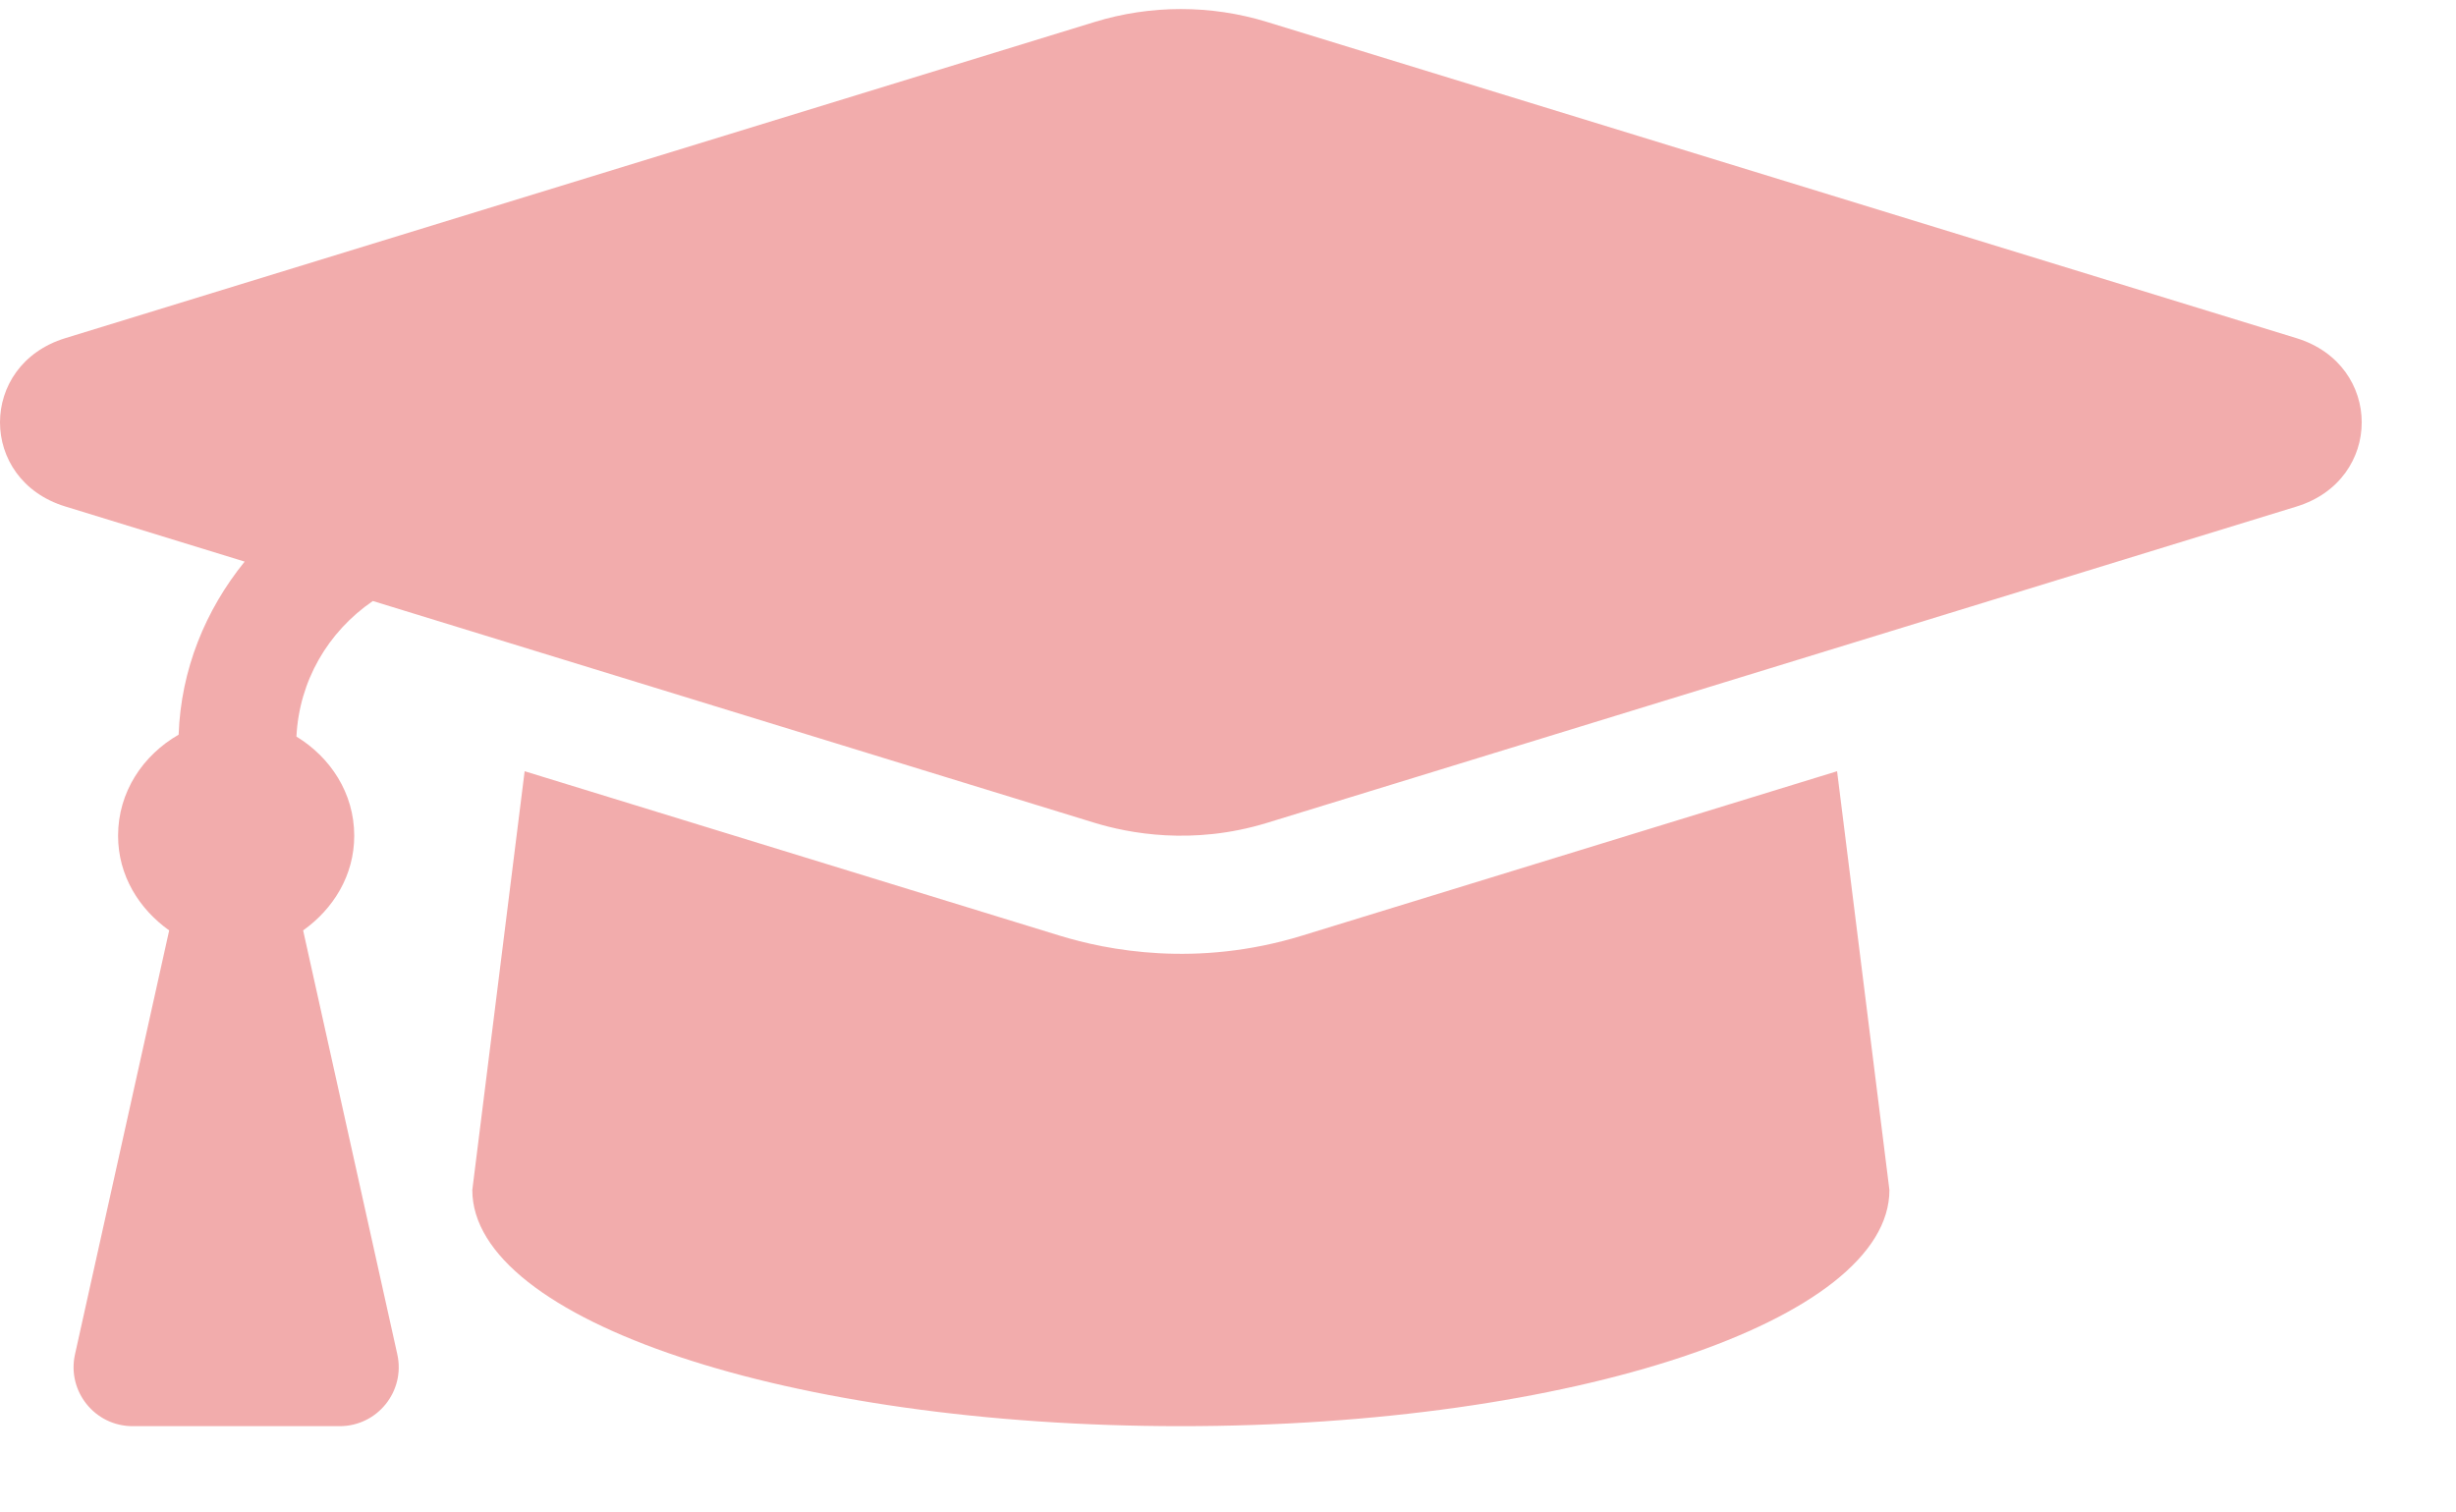
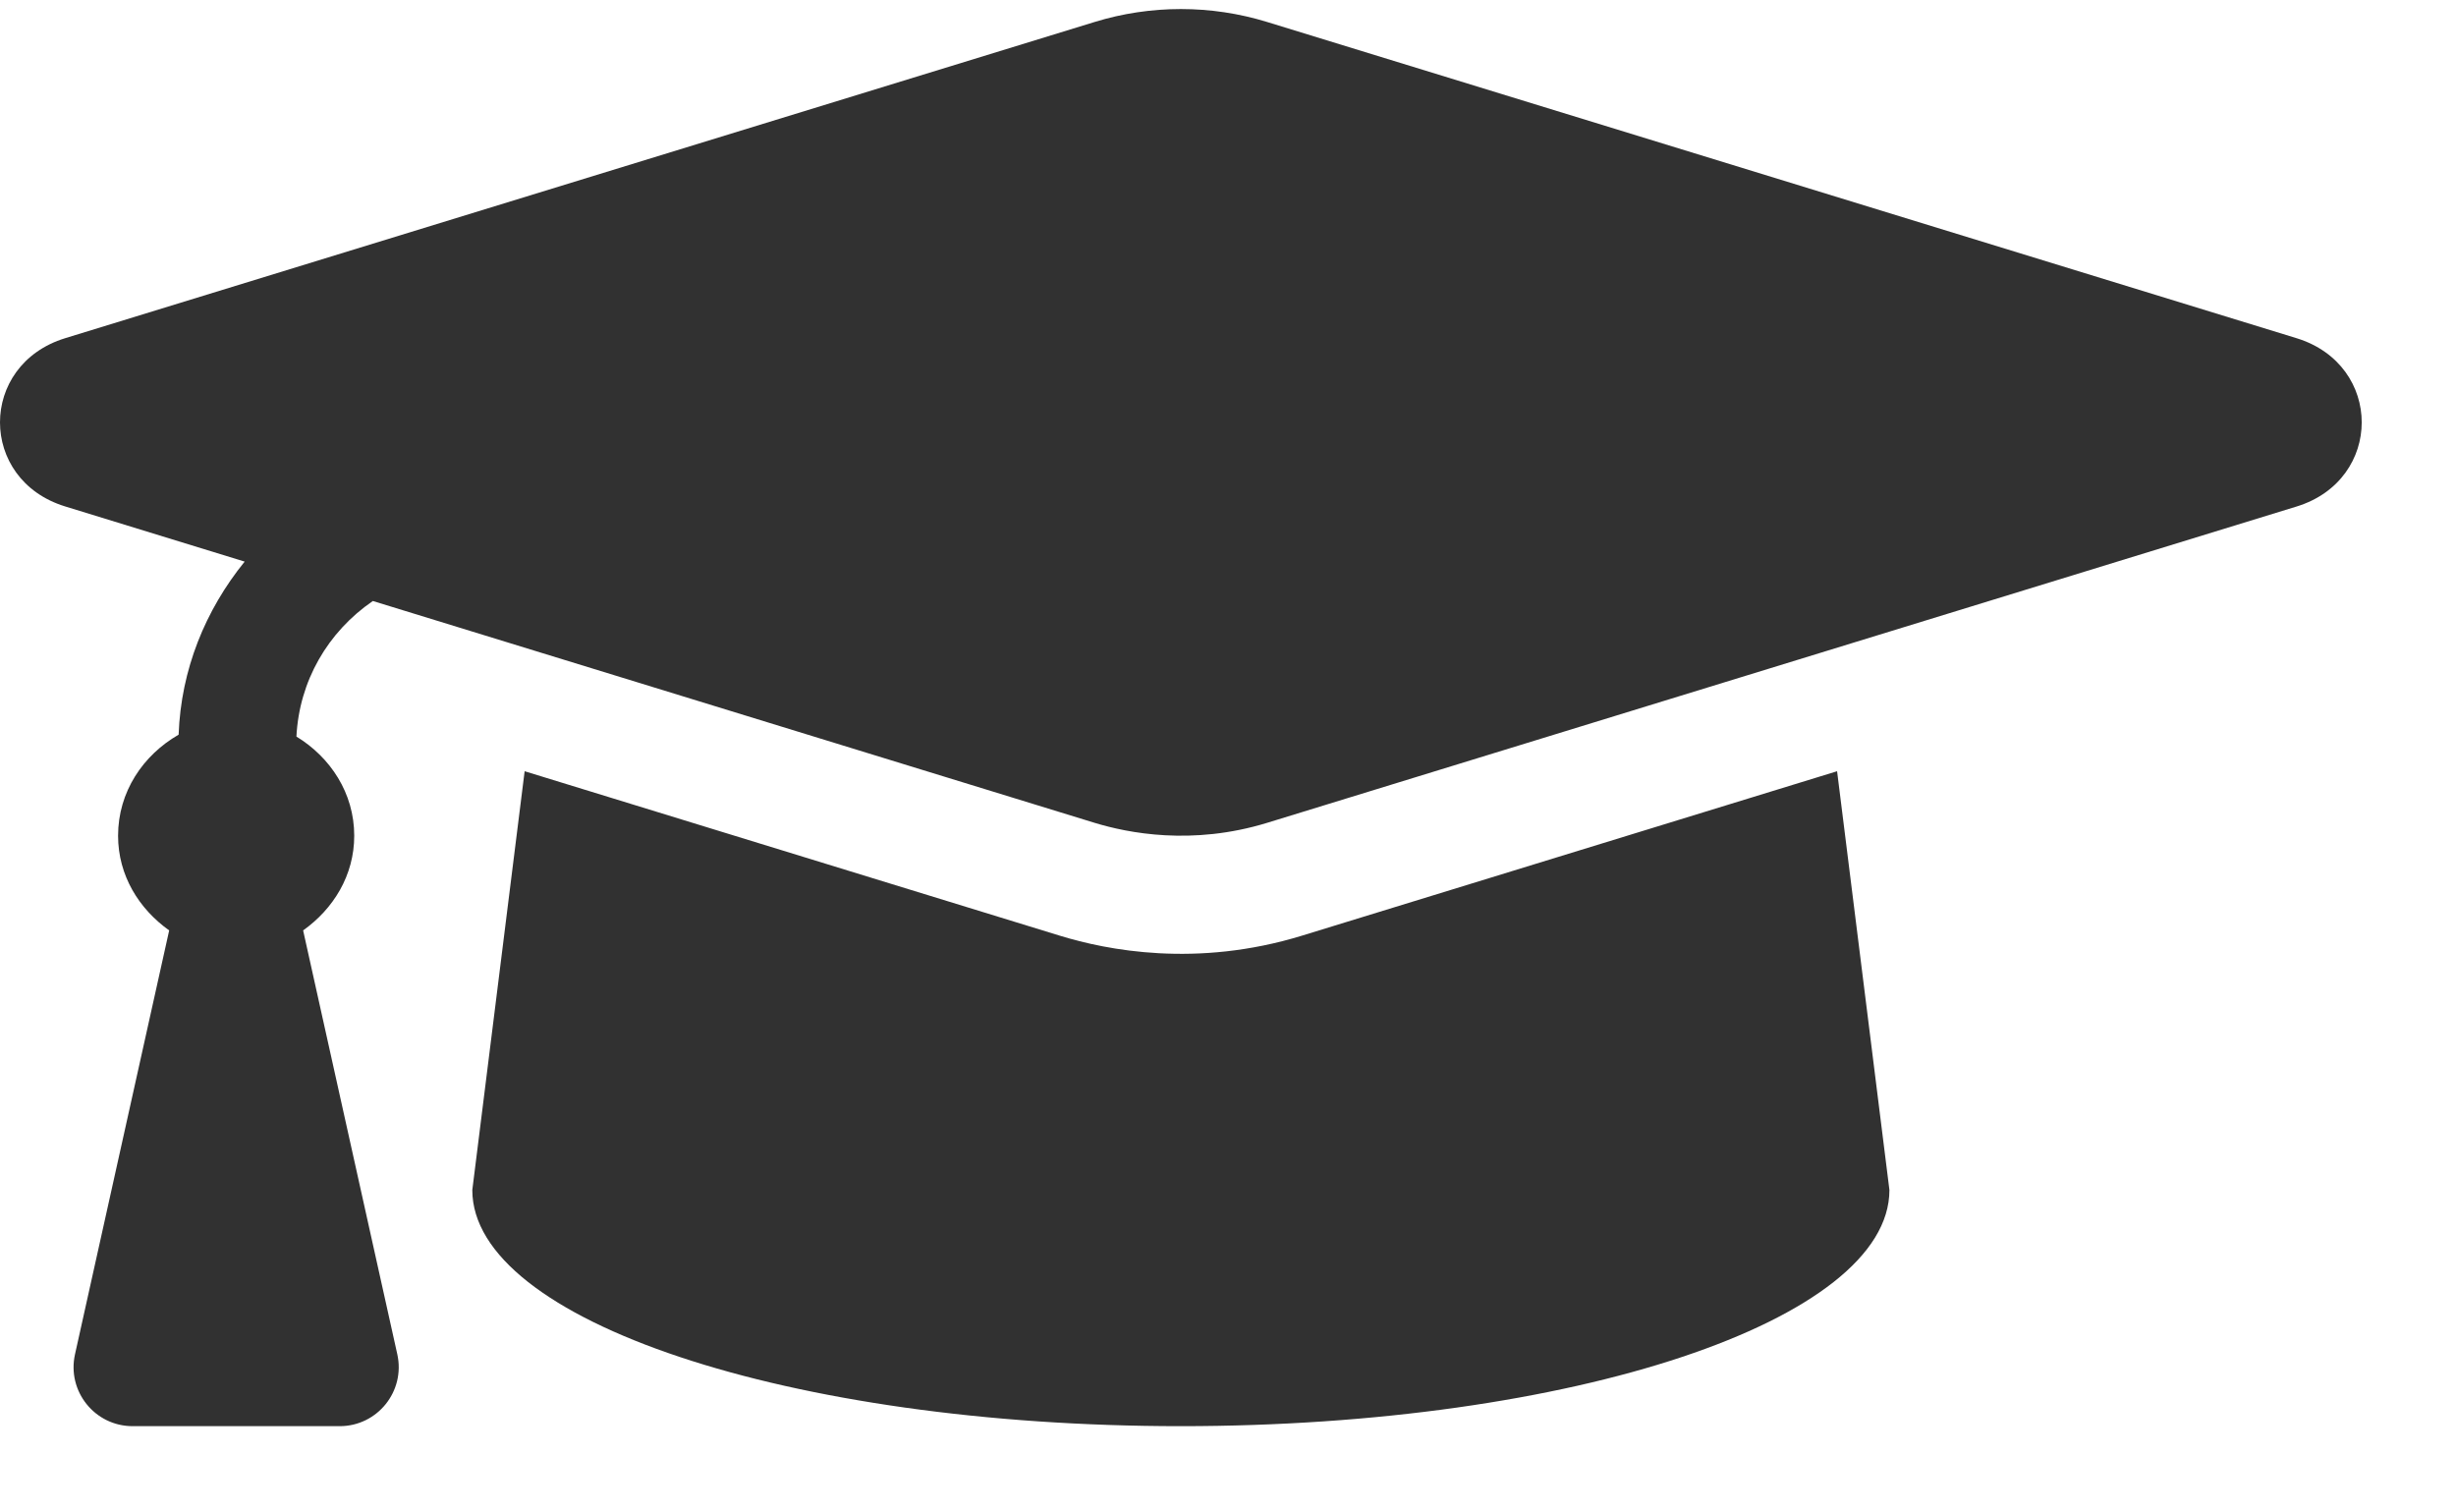
<svg xmlns="http://www.w3.org/2000/svg" width="26" height="16" viewBox="0 0 26 16" fill="none">
-   <path d="M24.312 3.58L13.415 0.233C12.821 0.05 12.181 0.05 11.587 0.233L0.69 3.58C-0.23 3.863 -0.23 5.079 0.69 5.361L2.59 5.945C2.173 6.46 1.916 7.089 1.891 7.777C1.515 7.993 1.25 8.382 1.25 8.847C1.25 9.268 1.472 9.622 1.791 9.849L0.794 14.336C0.707 14.727 1.004 15.097 1.404 15.097H3.596C3.996 15.097 4.293 14.727 4.206 14.336L3.209 9.849C3.528 9.622 3.75 9.268 3.75 8.847C3.75 8.395 3.497 8.016 3.138 7.797C3.168 7.21 3.468 6.691 3.947 6.362L11.587 8.71C11.941 8.818 12.62 8.954 13.415 8.71L24.312 5.362C25.232 5.079 25.232 3.863 24.312 3.58ZM13.782 9.905C12.667 10.247 11.718 10.058 11.22 9.905L5.554 8.164L5 12.597C5 13.978 8.358 15.097 12.501 15.097C16.644 15.097 20.002 13.978 20.002 12.597L19.448 8.164L13.782 9.905Z" fill="#F2ACAC" />
+   <path d="M24.312 3.58L13.415 0.233C12.821 0.05 12.181 0.05 11.587 0.233L0.69 3.58C-0.23 3.863 -0.23 5.079 0.69 5.361L2.59 5.945C2.173 6.46 1.916 7.089 1.891 7.777C1.515 7.993 1.25 8.382 1.25 8.847C1.25 9.268 1.472 9.622 1.791 9.849L0.794 14.336C0.707 14.727 1.004 15.097 1.404 15.097H3.596C3.996 15.097 4.293 14.727 4.206 14.336L3.209 9.849C3.528 9.622 3.75 9.268 3.75 8.847C3.75 8.395 3.497 8.016 3.138 7.797C3.168 7.21 3.468 6.691 3.947 6.362L11.587 8.71C11.941 8.818 12.62 8.954 13.415 8.71L24.312 5.362C25.232 5.079 25.232 3.863 24.312 3.58V3.58ZM13.782 9.905C12.667 10.247 11.718 10.058 11.22 9.905L5.554 8.164L5 12.597C5 13.978 8.358 15.097 12.501 15.097C16.644 15.097 20.002 13.978 20.002 12.597L19.448 8.164L13.782 9.905V9.905Z" fill="#313131" />
</svg>
